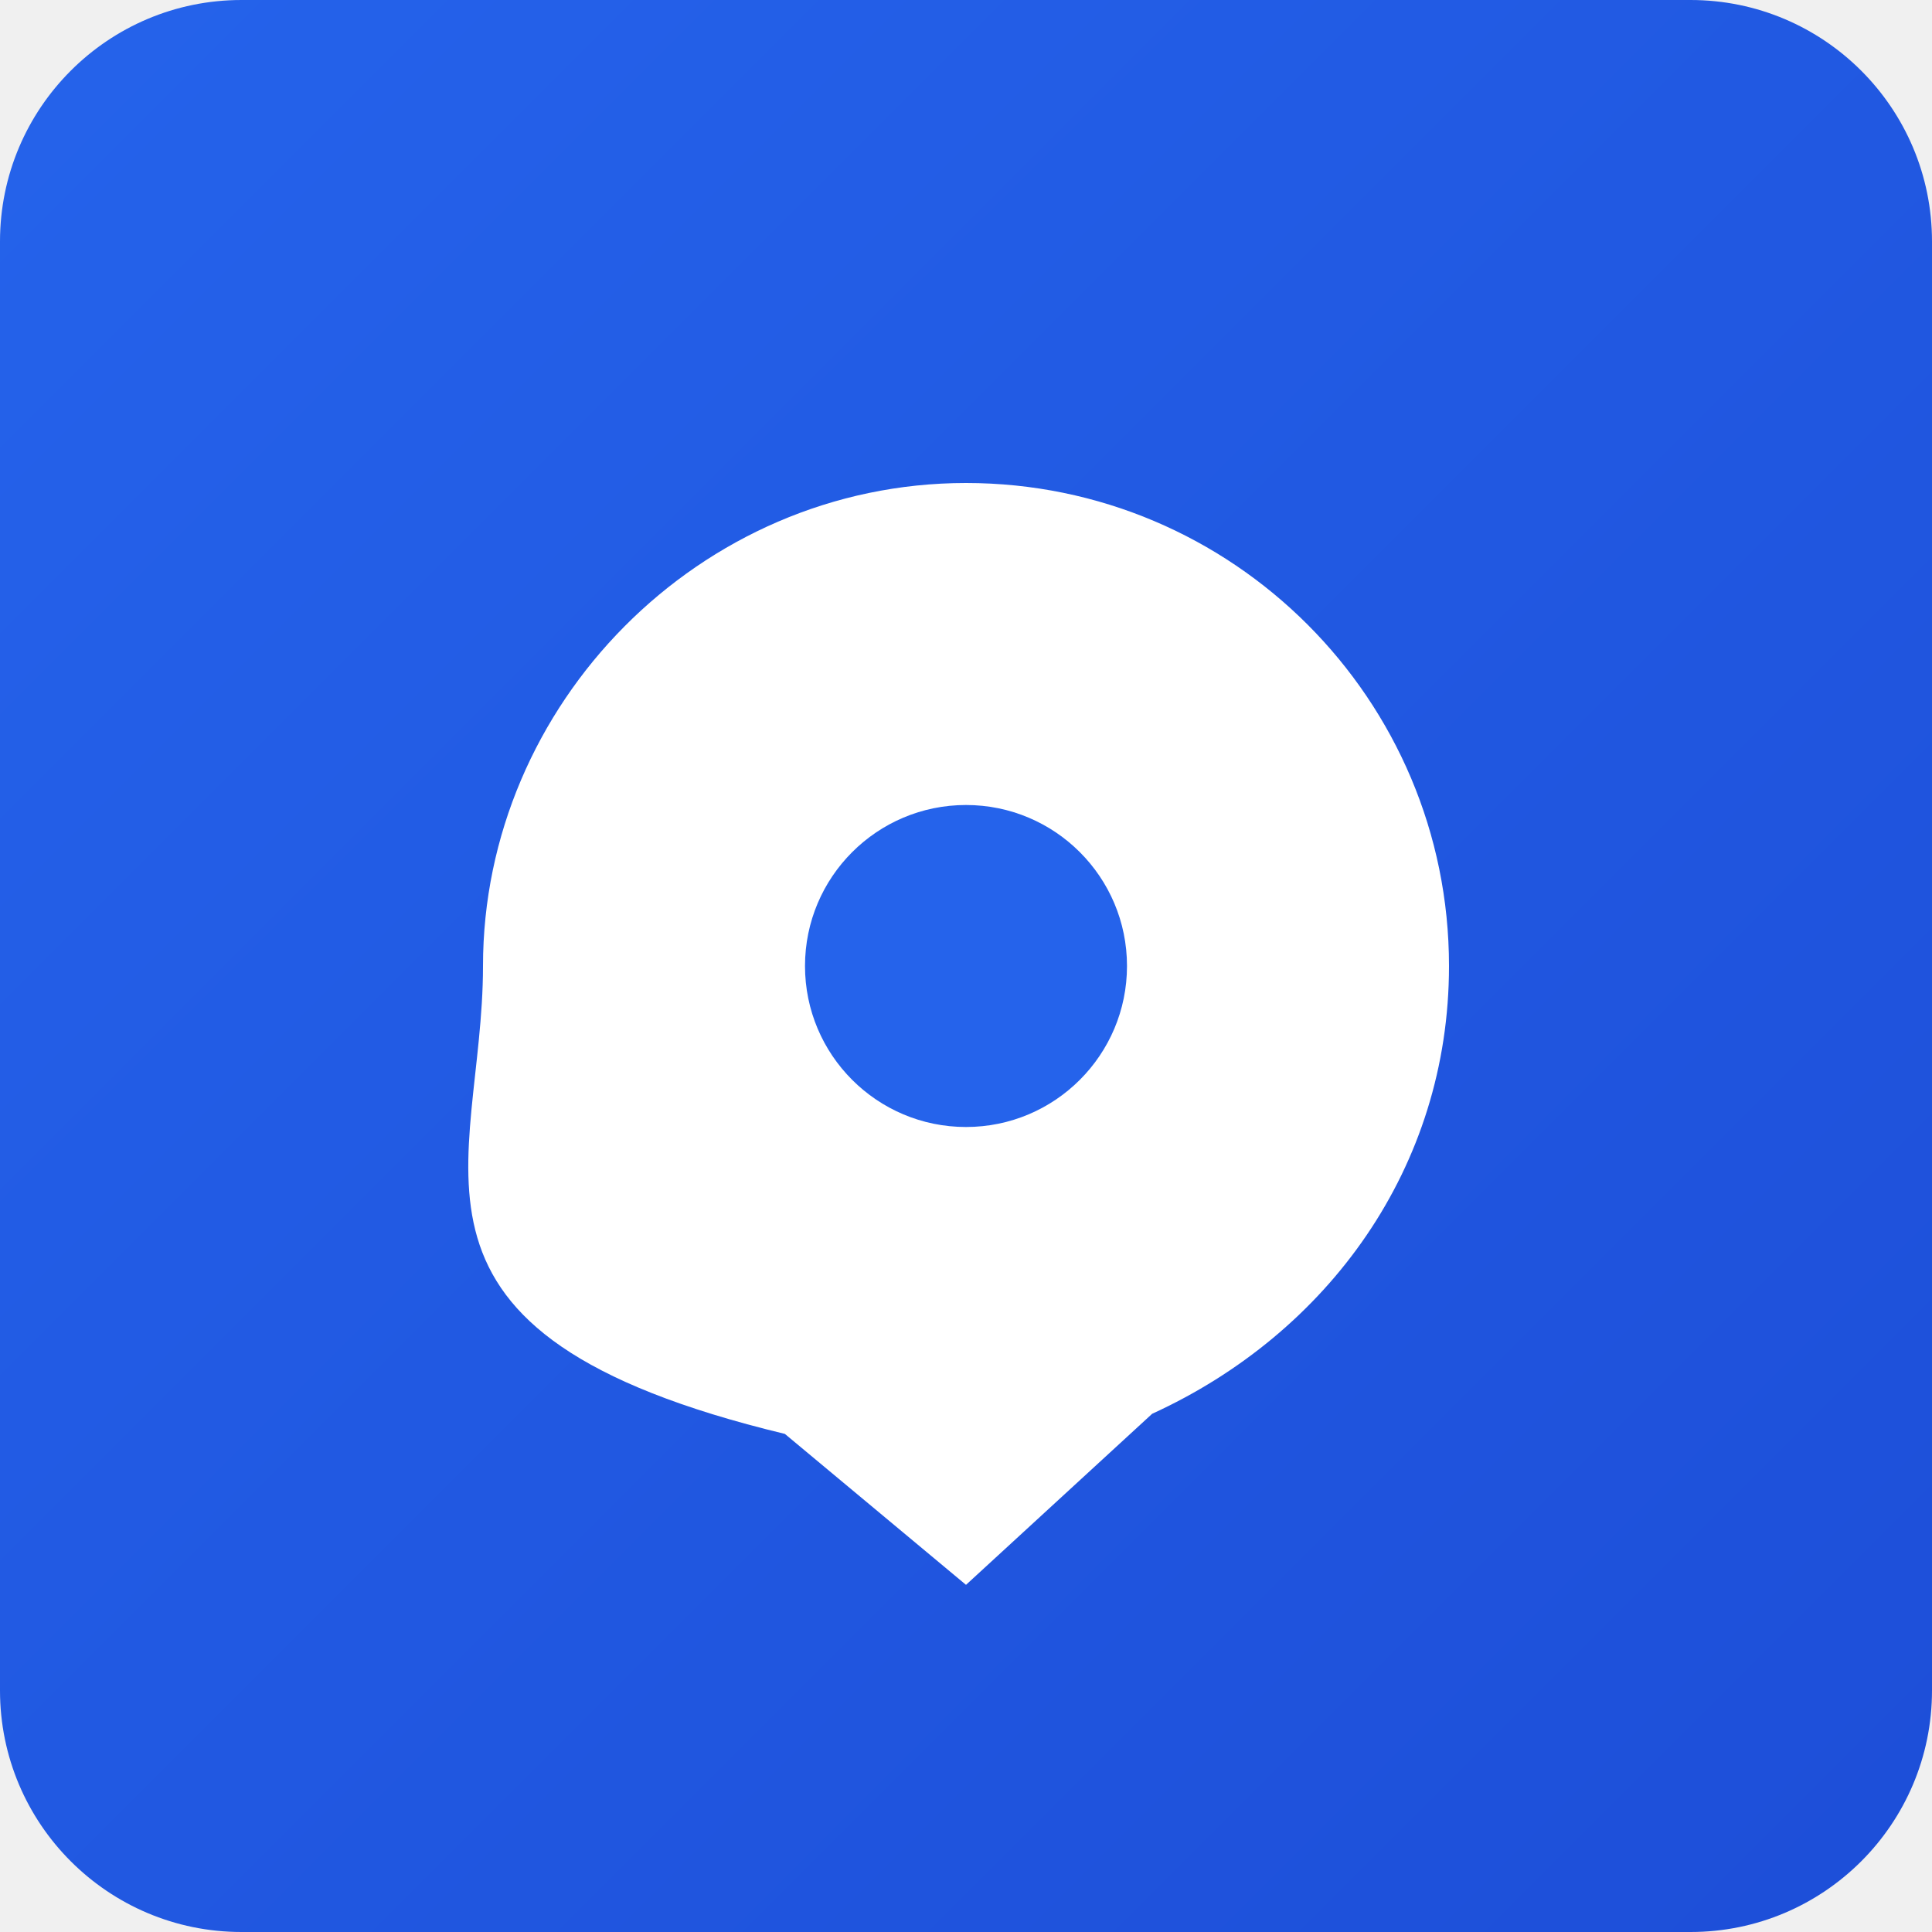
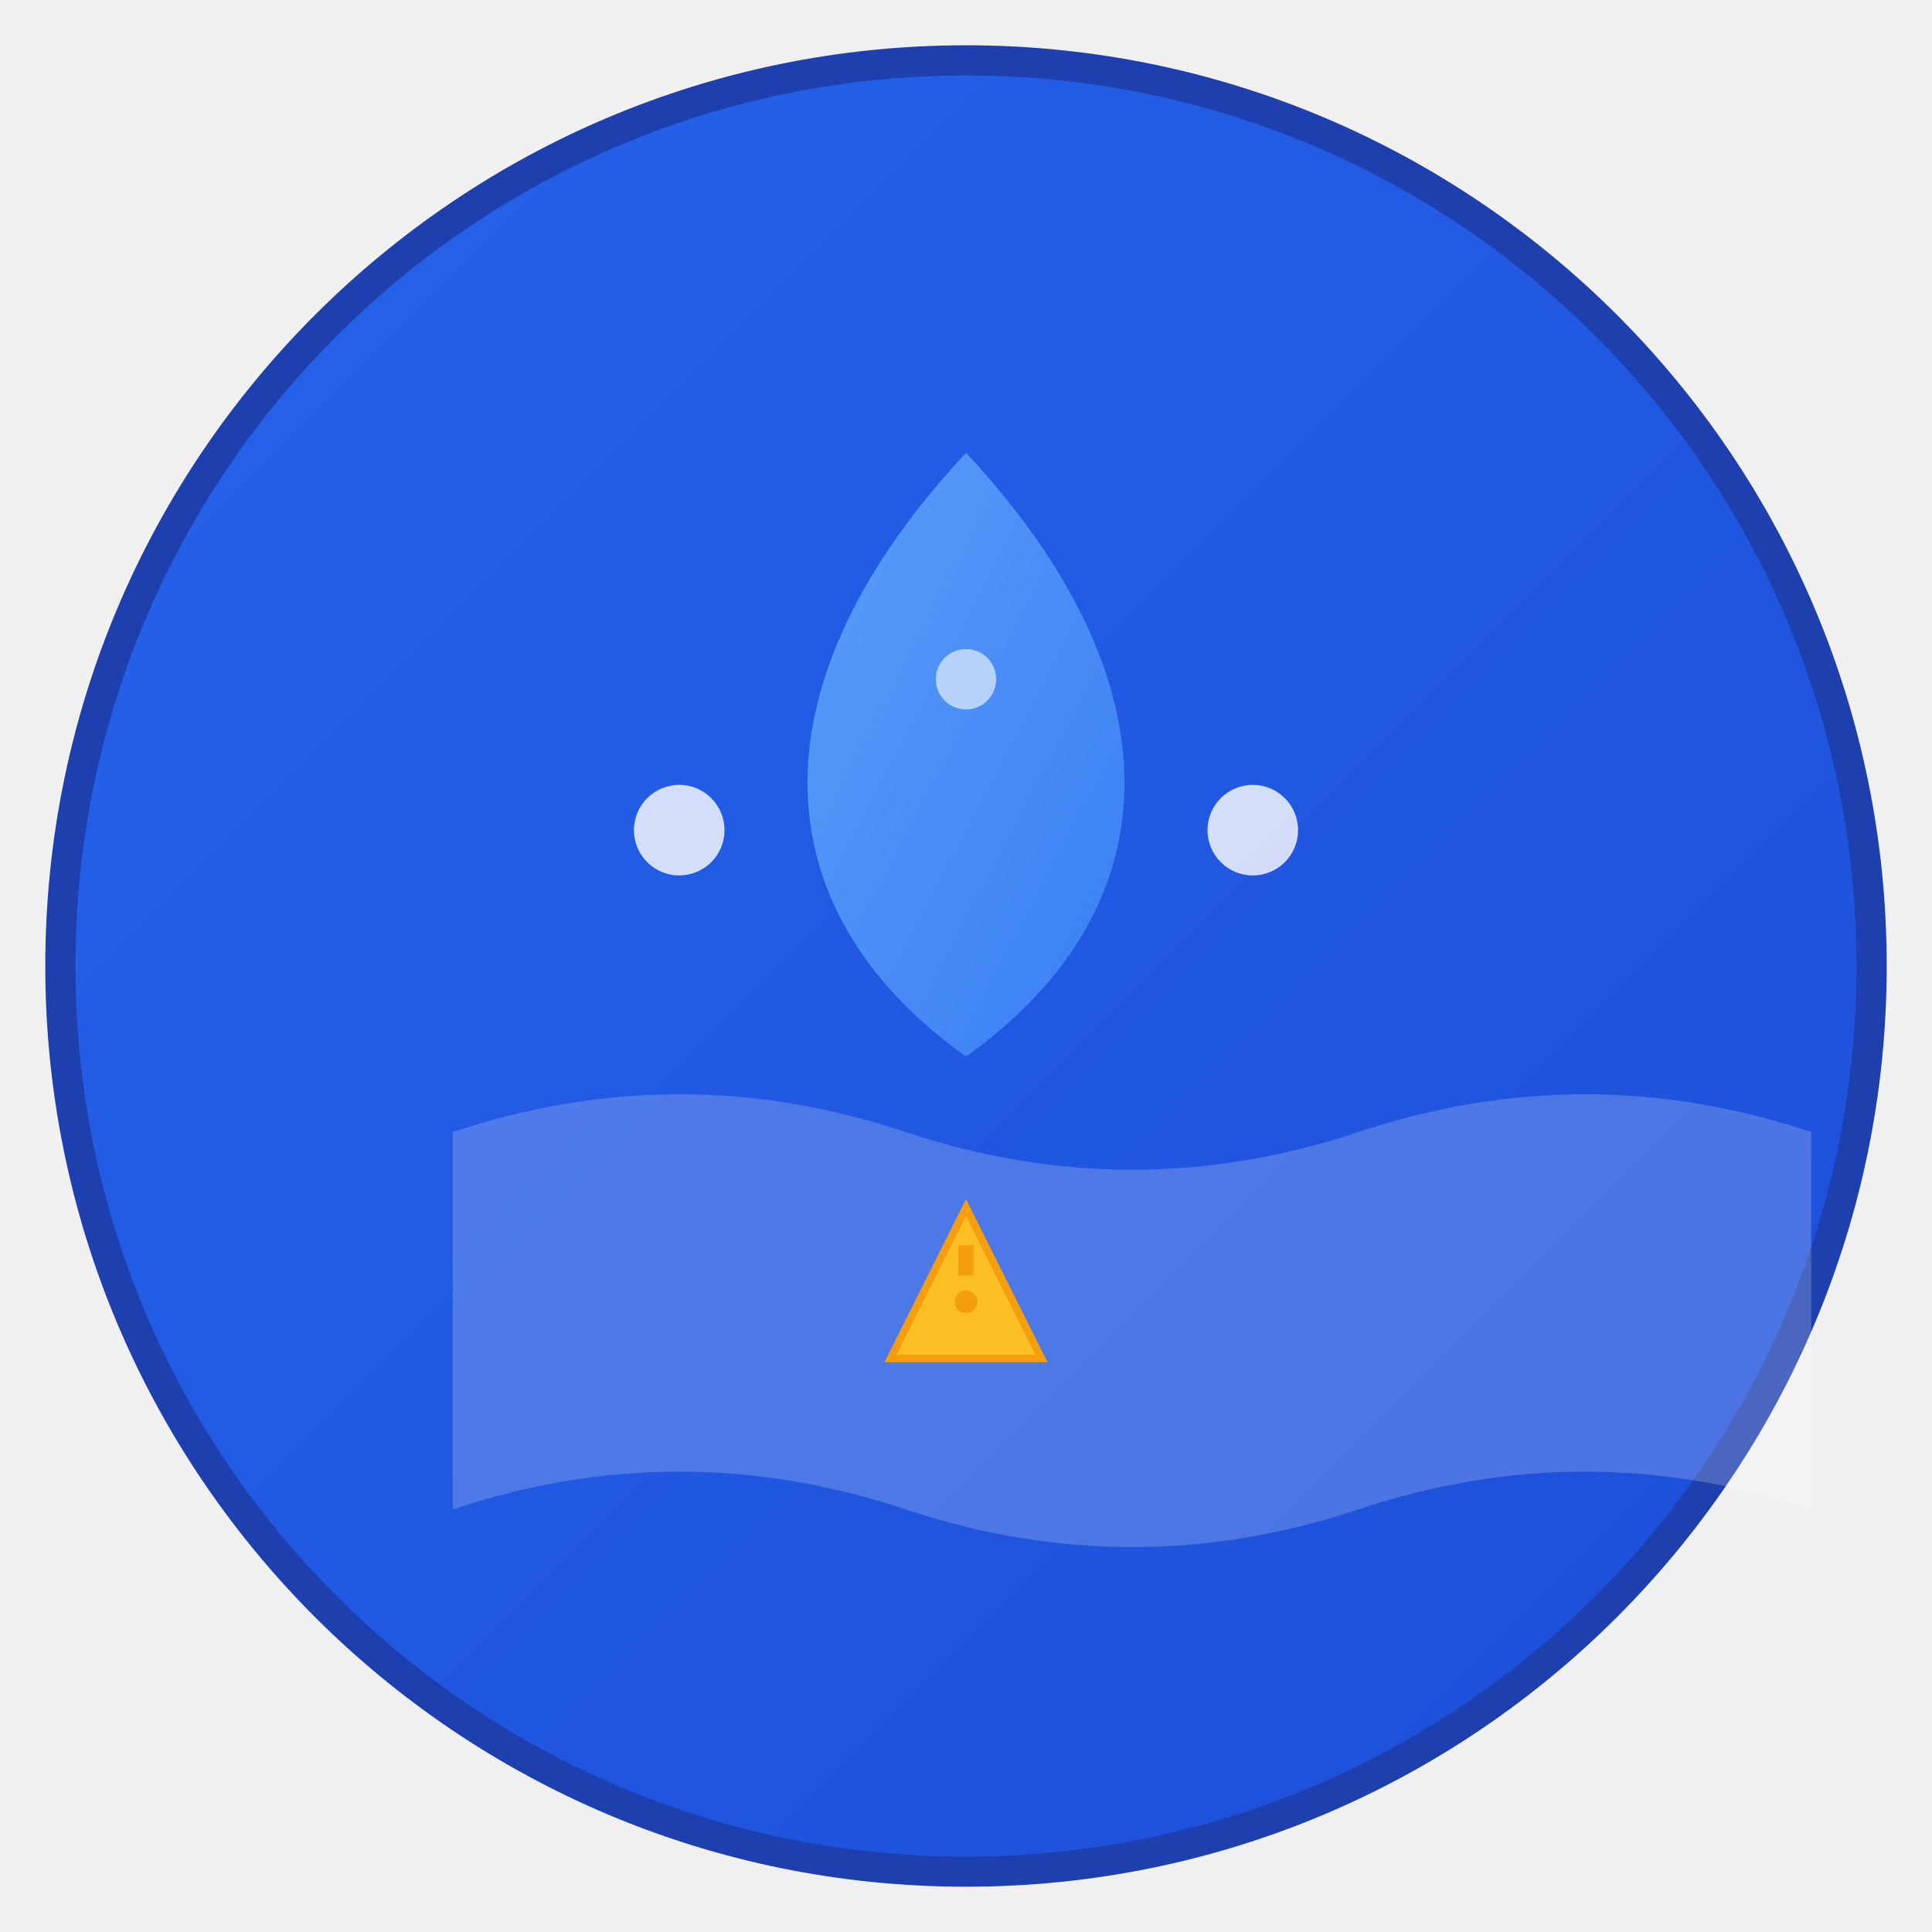
- <svg xmlns="http://www.w3.org/2000/svg" viewBox="0 0 384 384" width="384" height="384">
+ <svg xmlns="http://www.w3.org/2000/svg" width="384" height="384" viewBox="0 0 512 512">
  <defs>
-     <linearGradient id="grad" x1="0%" y1="0%" x2="100%" y2="100%">
+     <linearGradient id="waterGradient" x1="0%" y1="0%" x2="100%" y2="100%">
      <stop offset="0%" style="stop-color:#2563eb;stop-opacity:1" />
      <stop offset="100%" style="stop-color:#1d4ed8;stop-opacity:1" />
    </linearGradient>
+     <linearGradient id="dropGradient" x1="0%" y1="0%" x2="100%" y2="100%">
+       <stop offset="0%" style="stop-color:#60a5fa;stop-opacity:1" />
+       <stop offset="100%" style="stop-color:#3b82f6;stop-opacity:1" />
+     </linearGradient>
  </defs>
-   <rect width="384" height="384" fill="url(#grad)" rx="48" />
-   <g transform="translate(192, 192)">
-     <path d="M-96 0c0-52.0 43.0-96 96-96s96 43.0 96 96c0 40.0-24.0 73.0-59.0 89.0L0 123.0l-36.0-30.0C-119.0 73.0-96 40.0-96 0z" fill="white" />
-     <circle cx="0" cy="0" r="32" fill="#2563eb" />
-   </g>
+   <circle cx="256" cy="256" r="240" fill="url(#waterGradient)" stroke="#1e40af" stroke-width="8" />
+   <path d="M256 120 C200 180, 200 240, 256 280 C312 240, 312 180, 256 120 Z" fill="url(#dropGradient)" opacity="0.9" />
+   <path d="M120 300 Q180 280, 240 300 Q300 320, 360 300 Q420 280, 480 300 L480 400 Q420 380, 360 400 Q300 420, 240 400 Q180 380, 120 400 Z" fill="#ffffff" opacity="0.2" />
+   <circle cx="180" cy="220" r="12" fill="#ffffff" opacity="0.8" />
+   <circle cx="332" cy="220" r="12" fill="#ffffff" opacity="0.8" />
+   <circle cx="256" cy="180" r="8" fill="#ffffff" opacity="0.6" />
+   <path d="M256 320 L276 360 L236 360 Z" fill="#fbbf24" stroke="#f59e0b" stroke-width="2" />
+   <circle cx="256" cy="345" r="3" fill="#f59e0b" />
+   <rect x="254" y="330" width="4" height="8" fill="#f59e0b" />
</svg>
